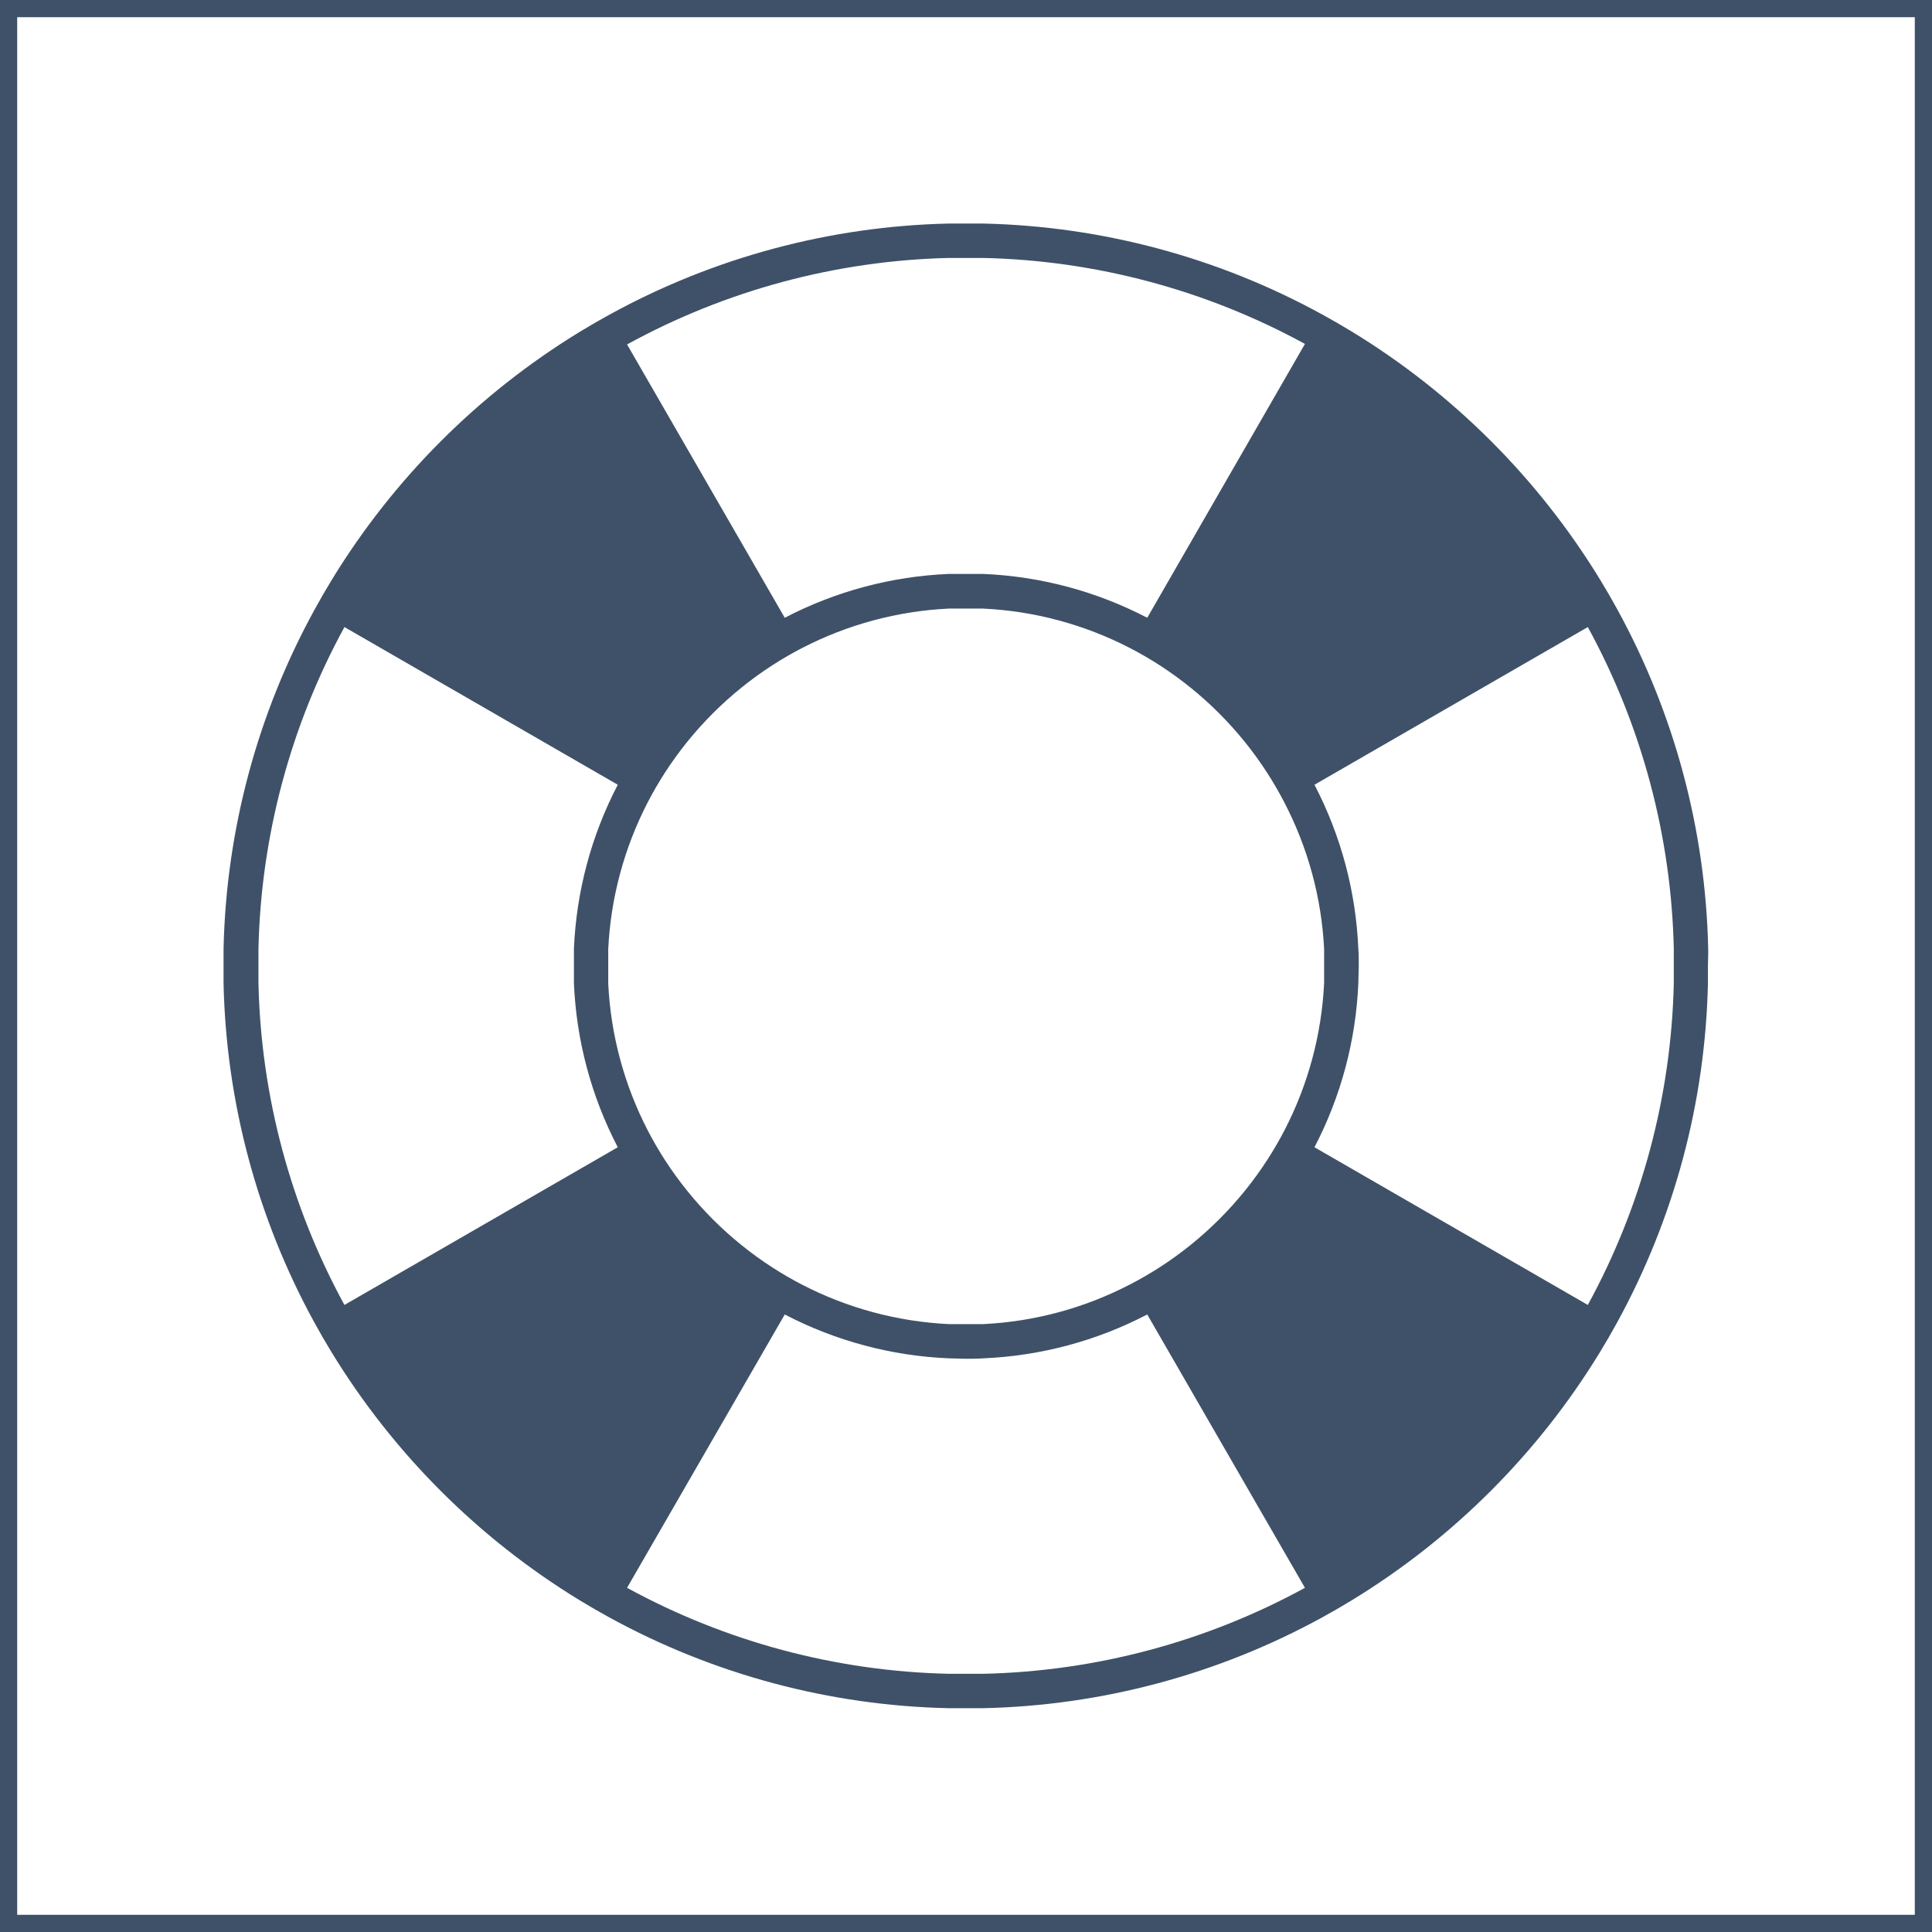
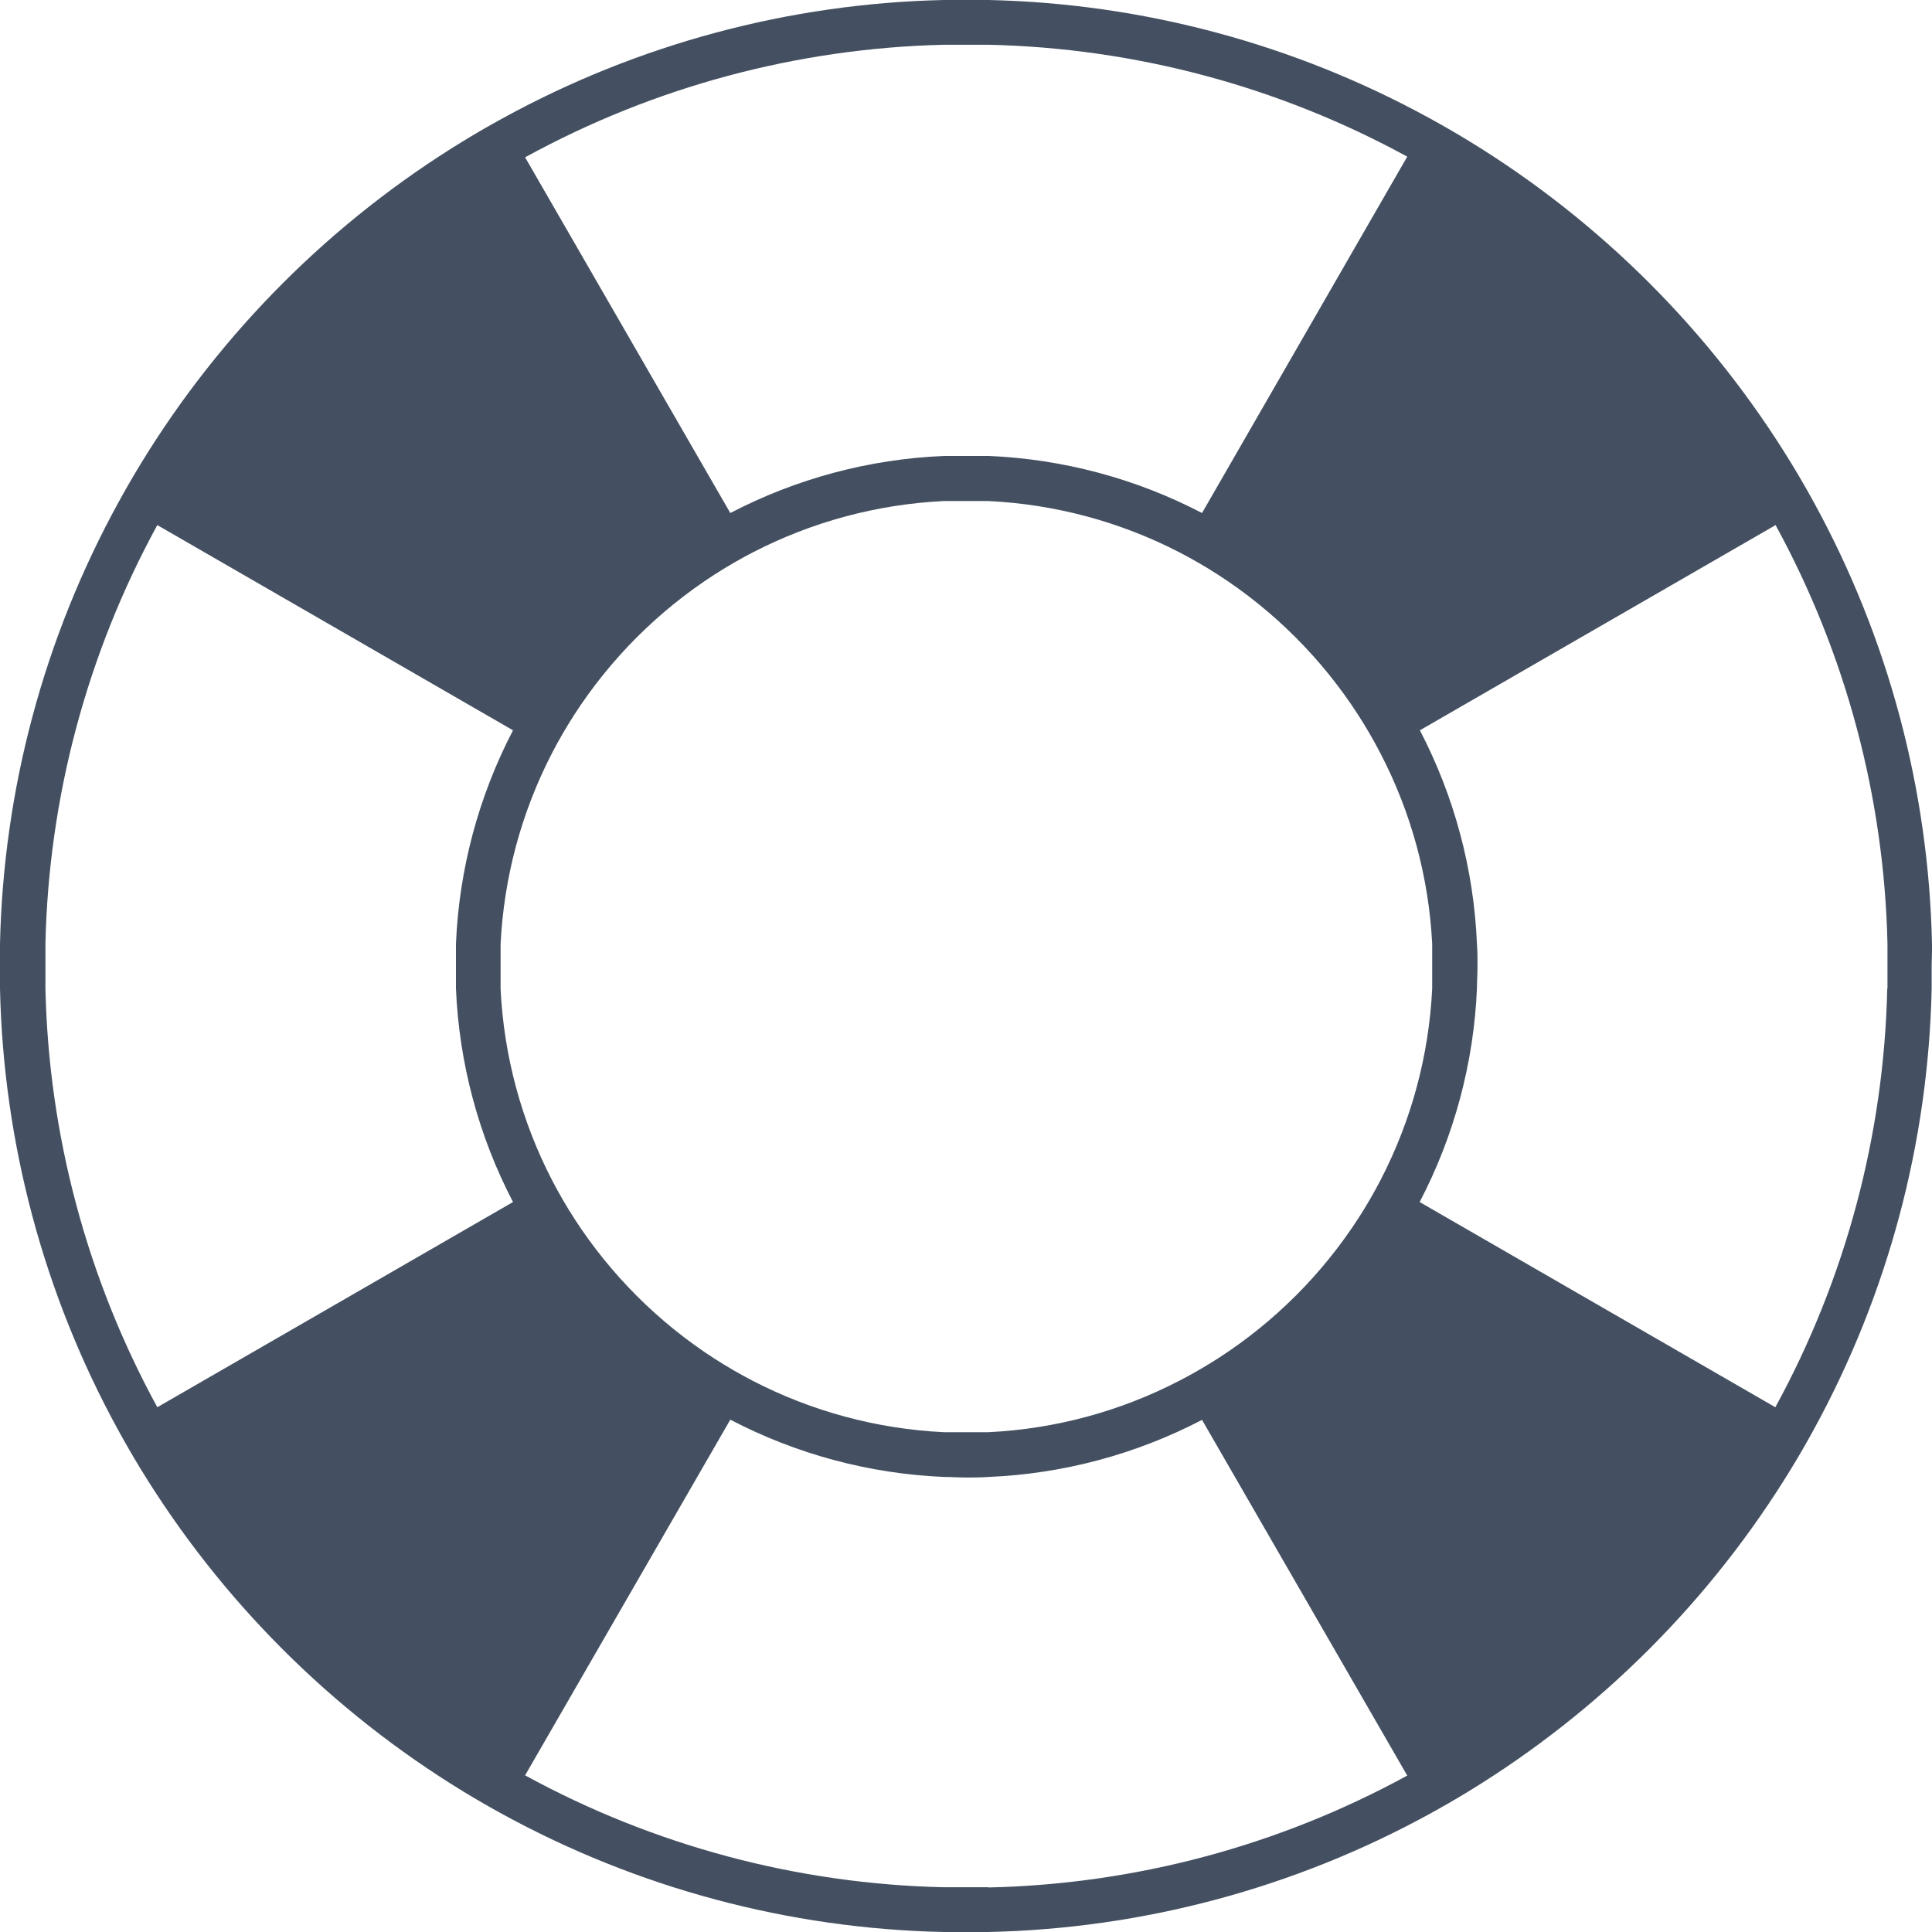
- <svg xmlns="http://www.w3.org/2000/svg" viewBox="0 0 224.7 224.7">
+ <svg xmlns="http://www.w3.org/2000/svg" viewBox="0 0 172.67 172.67">
  <defs>
-     <style>.cls-1{fill:#3f5168;}</style>
+     <style>.cls-1{fill:#445061;}</style>
  </defs>
  <g id="Calque_2" data-name="Calque 2">
    <g id="Calque_1-2" data-name="Calque 1">
-       <g id="Calque_2-2" data-name="Calque 2">
-         <g id="Calque_1-2-2" data-name="Calque 1-2">
-           <path class="cls-1" d="M224.7,224.7H0V0H224.7ZM2,222.7H222.7V2H2Z" />
-           <path class="cls-1" d="M198.67,110.35a85.91,85.91,0,0,0-10.55-39.44c-.64-1.17-1.31-2.33-2-3.46a86.82,86.82,0,0,0-28.87-28.87c-1.13-.69-2.29-1.36-3.46-2A85.91,85.91,0,0,0,114.35,26h-4A85.91,85.91,0,0,0,70.91,36.58c-1.17.64-2.33,1.31-3.46,2A86.82,86.82,0,0,0,38.58,67.45c-.69,1.13-1.36,2.29-2,3.46A85.91,85.91,0,0,0,26,110.35v4a85.91,85.91,0,0,0,10.55,39.44c.64,1.17,1.31,2.33,2,3.46a86.82,86.82,0,0,0,28.87,28.87c1.13.69,2.29,1.36,3.46,2a85.91,85.91,0,0,0,39.44,10.55h4a85.91,85.91,0,0,0,39.44-10.55c1.17-.64,2.33-1.31,3.46-2a86.82,86.82,0,0,0,28.87-28.87c.69-1.13,1.36-2.29,2-3.46a85.91,85.91,0,0,0,10.55-39.44v-2C198.64,111.68,198.69,111,198.67,110.35ZM110.35,30h4a81.82,81.82,0,0,1,37.42,10L133.43,71.85a45.4,45.4,0,0,0-19.08-5.1h-4a45.4,45.4,0,0,0-19.08,5.1L72.93,40.06A81.85,81.85,0,0,1,110.35,30ZM154,110.35v4a41.52,41.52,0,0,1-4.59,17.07c-.61,1.18-1.28,2.33-2,3.45a42.08,42.08,0,0,1-12.5,12.5c-1.12.72-2.27,1.39-3.45,2A41.4,41.4,0,0,1,114.35,154h-4a41.52,41.52,0,0,1-17.07-4.59c-1.18-.61-2.33-1.28-3.45-2a42.08,42.08,0,0,1-12.5-12.5c-.72-1.12-1.39-2.27-2-3.45a41.52,41.52,0,0,1-4.59-17.07v-4a41.52,41.52,0,0,1,4.59-17.07c.61-1.18,1.28-2.33,2-3.45a42.08,42.08,0,0,1,12.5-12.5c1.12-.72,2.27-1.39,3.45-2a41.52,41.52,0,0,1,17.07-4.59h4a41.52,41.52,0,0,1,17.07,4.59c1.18.61,2.33,1.28,3.45,2a42.08,42.08,0,0,1,12.5,12.5c.72,1.12,1.39,2.27,2,3.45A41.39,41.39,0,0,1,154,110.35ZM40.06,151.77a81.82,81.82,0,0,1-10-37.42v-4a81.82,81.82,0,0,1,10-37.42L71.85,91.27a45.4,45.4,0,0,0-5.1,19.08v4a45.4,45.4,0,0,0,5.1,19.08Zm74.29,42.9h-4a81.82,81.82,0,0,1-37.42-10l18.34-31.79a45.4,45.4,0,0,0,19.08,5.1c.66,0,1.33.05,2,.05s1.34,0,2-.05a45.4,45.4,0,0,0,19.08-5.1l18.34,31.79a81.82,81.82,0,0,1-37.42,10Zm80.32-80.32a81.82,81.82,0,0,1-10,37.42l-31.79-18.34a45.4,45.4,0,0,0,5.1-19.08c0-.66.05-1.33.05-2s0-1.34-.05-2a45.4,45.4,0,0,0-5.1-19.08l31.79-18.34a81.82,81.82,0,0,1,10,37.42v2c0,.67,0,1.34,0,2Z" />
-         </g>
-       </g>
+       <path class="cls-1" d="M172.67,84.35a85.91,85.91,0,0,0-10.55-39.44c-.64-1.17-1.31-2.33-2-3.46a86.82,86.82,0,0,0-28.87-28.87c-1.13-.69-2.29-1.36-3.46-2A85.91,85.91,0,0,0,88.35,0h-4A85.91,85.91,0,0,0,44.91,10.58c-1.17.64-2.33,1.31-3.46,2A86.82,86.82,0,0,0,12.58,41.45c-.69,1.13-1.36,2.29-2,3.46A85.91,85.91,0,0,0,0,84.35v4a85.91,85.91,0,0,0,10.55,39.44c.64,1.17,1.31,2.33,2,3.46a86.82,86.82,0,0,0,28.87,28.87c1.13.69,2.29,1.36,3.46,2a85.91,85.91,0,0,0,39.44,10.55h4a85.91,85.91,0,0,0,39.44-10.55c1.17-.64,2.33-1.31,3.46-2a86.82,86.82,0,0,0,28.87-28.87c.69-1.13,1.36-2.29,2-3.46a85.91,85.91,0,0,0,10.55-39.44v-2C172.64,85.68,172.69,85,172.67,84.35ZM84.35,4h4a81.82,81.82,0,0,1,37.42,10L107.43,45.85a45.4,45.4,0,0,0-19.08-5.1h-4a45.4,45.4,0,0,0-19.08,5.1L46.93,14.06A81.85,81.85,0,0,1,84.35,4ZM128,84.35v4a41.52,41.52,0,0,1-4.59,17.07c-.61,1.18-1.28,2.33-2,3.45a42.08,42.08,0,0,1-12.5,12.5c-1.12.72-2.27,1.39-3.45,2A41.4,41.4,0,0,1,88.35,128h-4a41.52,41.52,0,0,1-17.07-4.59c-1.18-.61-2.33-1.28-3.45-2a42.08,42.08,0,0,1-12.5-12.5c-.72-1.12-1.39-2.27-2-3.45a41.52,41.52,0,0,1-4.59-17.07v-4a41.52,41.52,0,0,1,4.59-17.07c.61-1.18,1.28-2.33,2-3.45a42.08,42.08,0,0,1,12.5-12.5c1.12-.72,2.27-1.39,3.45-2a41.52,41.52,0,0,1,17.07-4.59h4a41.52,41.52,0,0,1,17.07,4.59c1.18.61,2.33,1.28,3.45,2a42.08,42.08,0,0,1,12.5,12.5c.72,1.12,1.39,2.27,2,3.45A41.39,41.39,0,0,1,128,84.35ZM14.06,125.77a81.82,81.82,0,0,1-10-37.42v-4a81.82,81.82,0,0,1,10-37.42L45.85,65.27a45.4,45.4,0,0,0-5.1,19.08v4a45.4,45.4,0,0,0,5.1,19.08Zm74.29,42.9h-4a81.82,81.82,0,0,1-37.42-10l18.34-31.79A45.4,45.4,0,0,0,84.35,132c.66,0,1.33.05,2,.05s1.34,0,2-.05a45.4,45.4,0,0,0,19.08-5.1l18.34,31.79a81.82,81.82,0,0,1-37.42,10Zm80.32-80.32a81.82,81.82,0,0,1-10,37.42l-31.79-18.34A45.4,45.4,0,0,0,132,88.35c0-.66.05-1.33.05-2s0-1.34-.05-2a45.4,45.4,0,0,0-5.1-19.08l31.79-18.34a81.82,81.82,0,0,1,10,37.42v2c0,.67,0,1.34,0,2Z" />
    </g>
  </g>
</svg>
